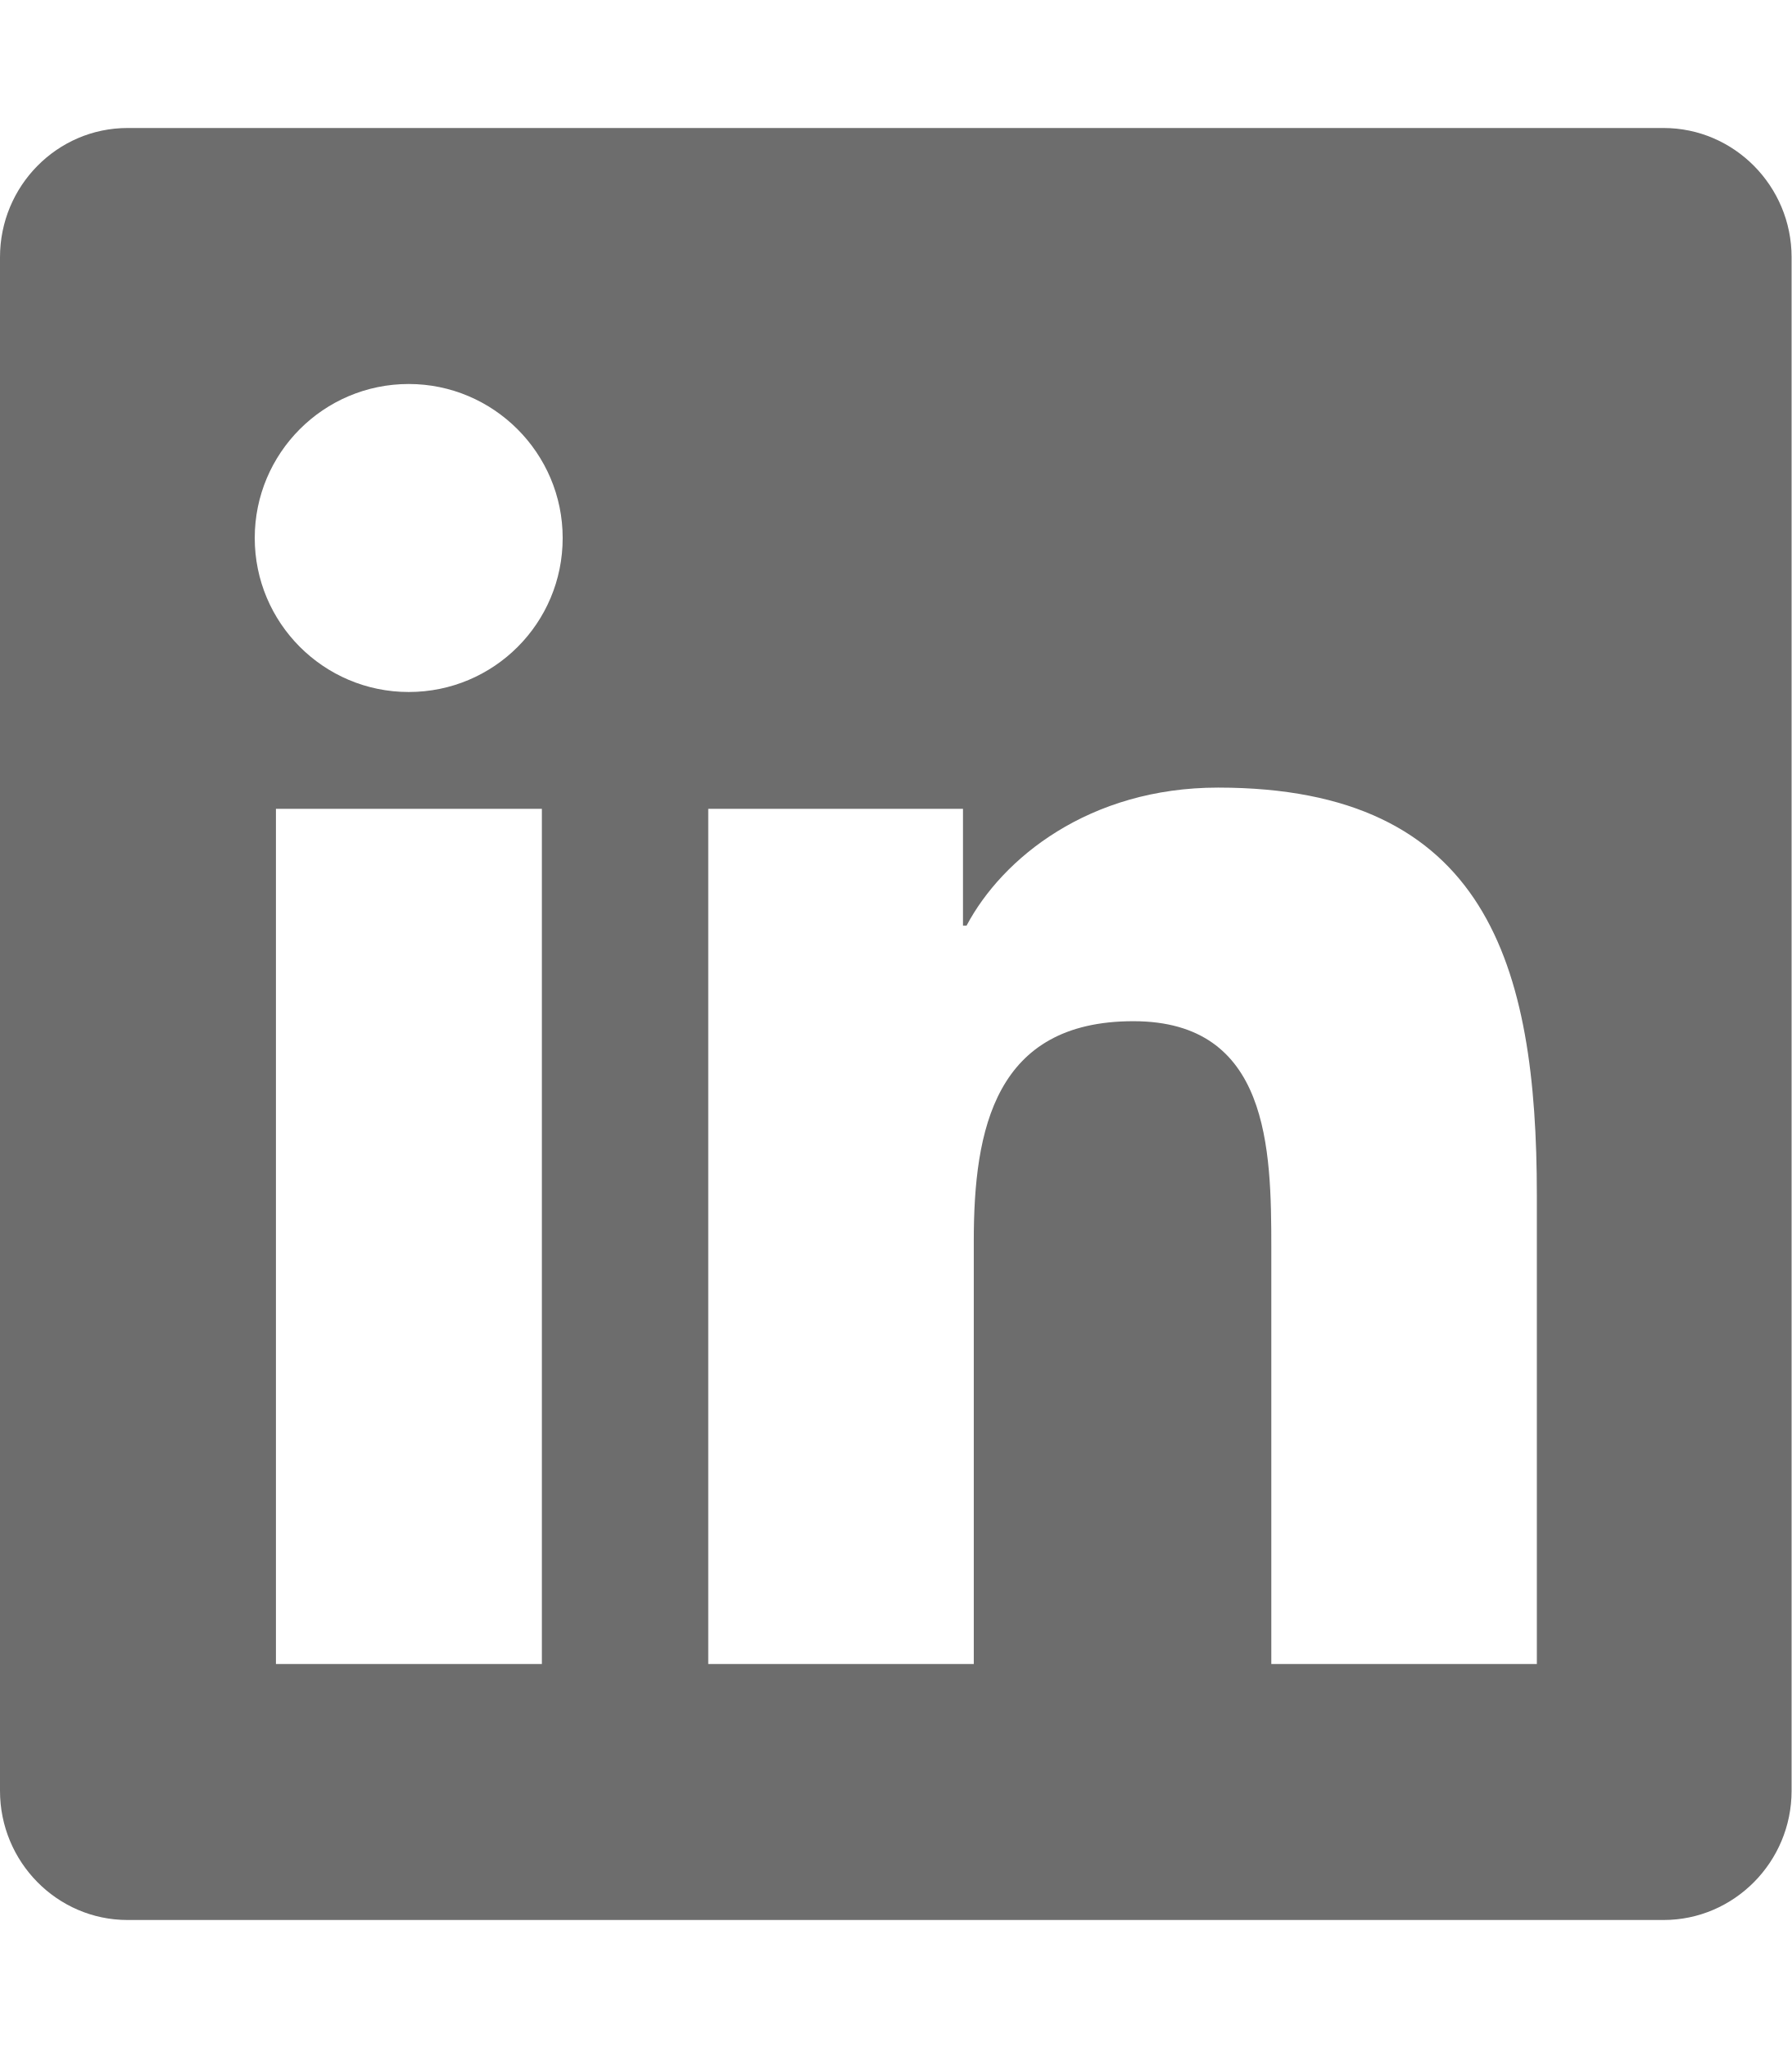
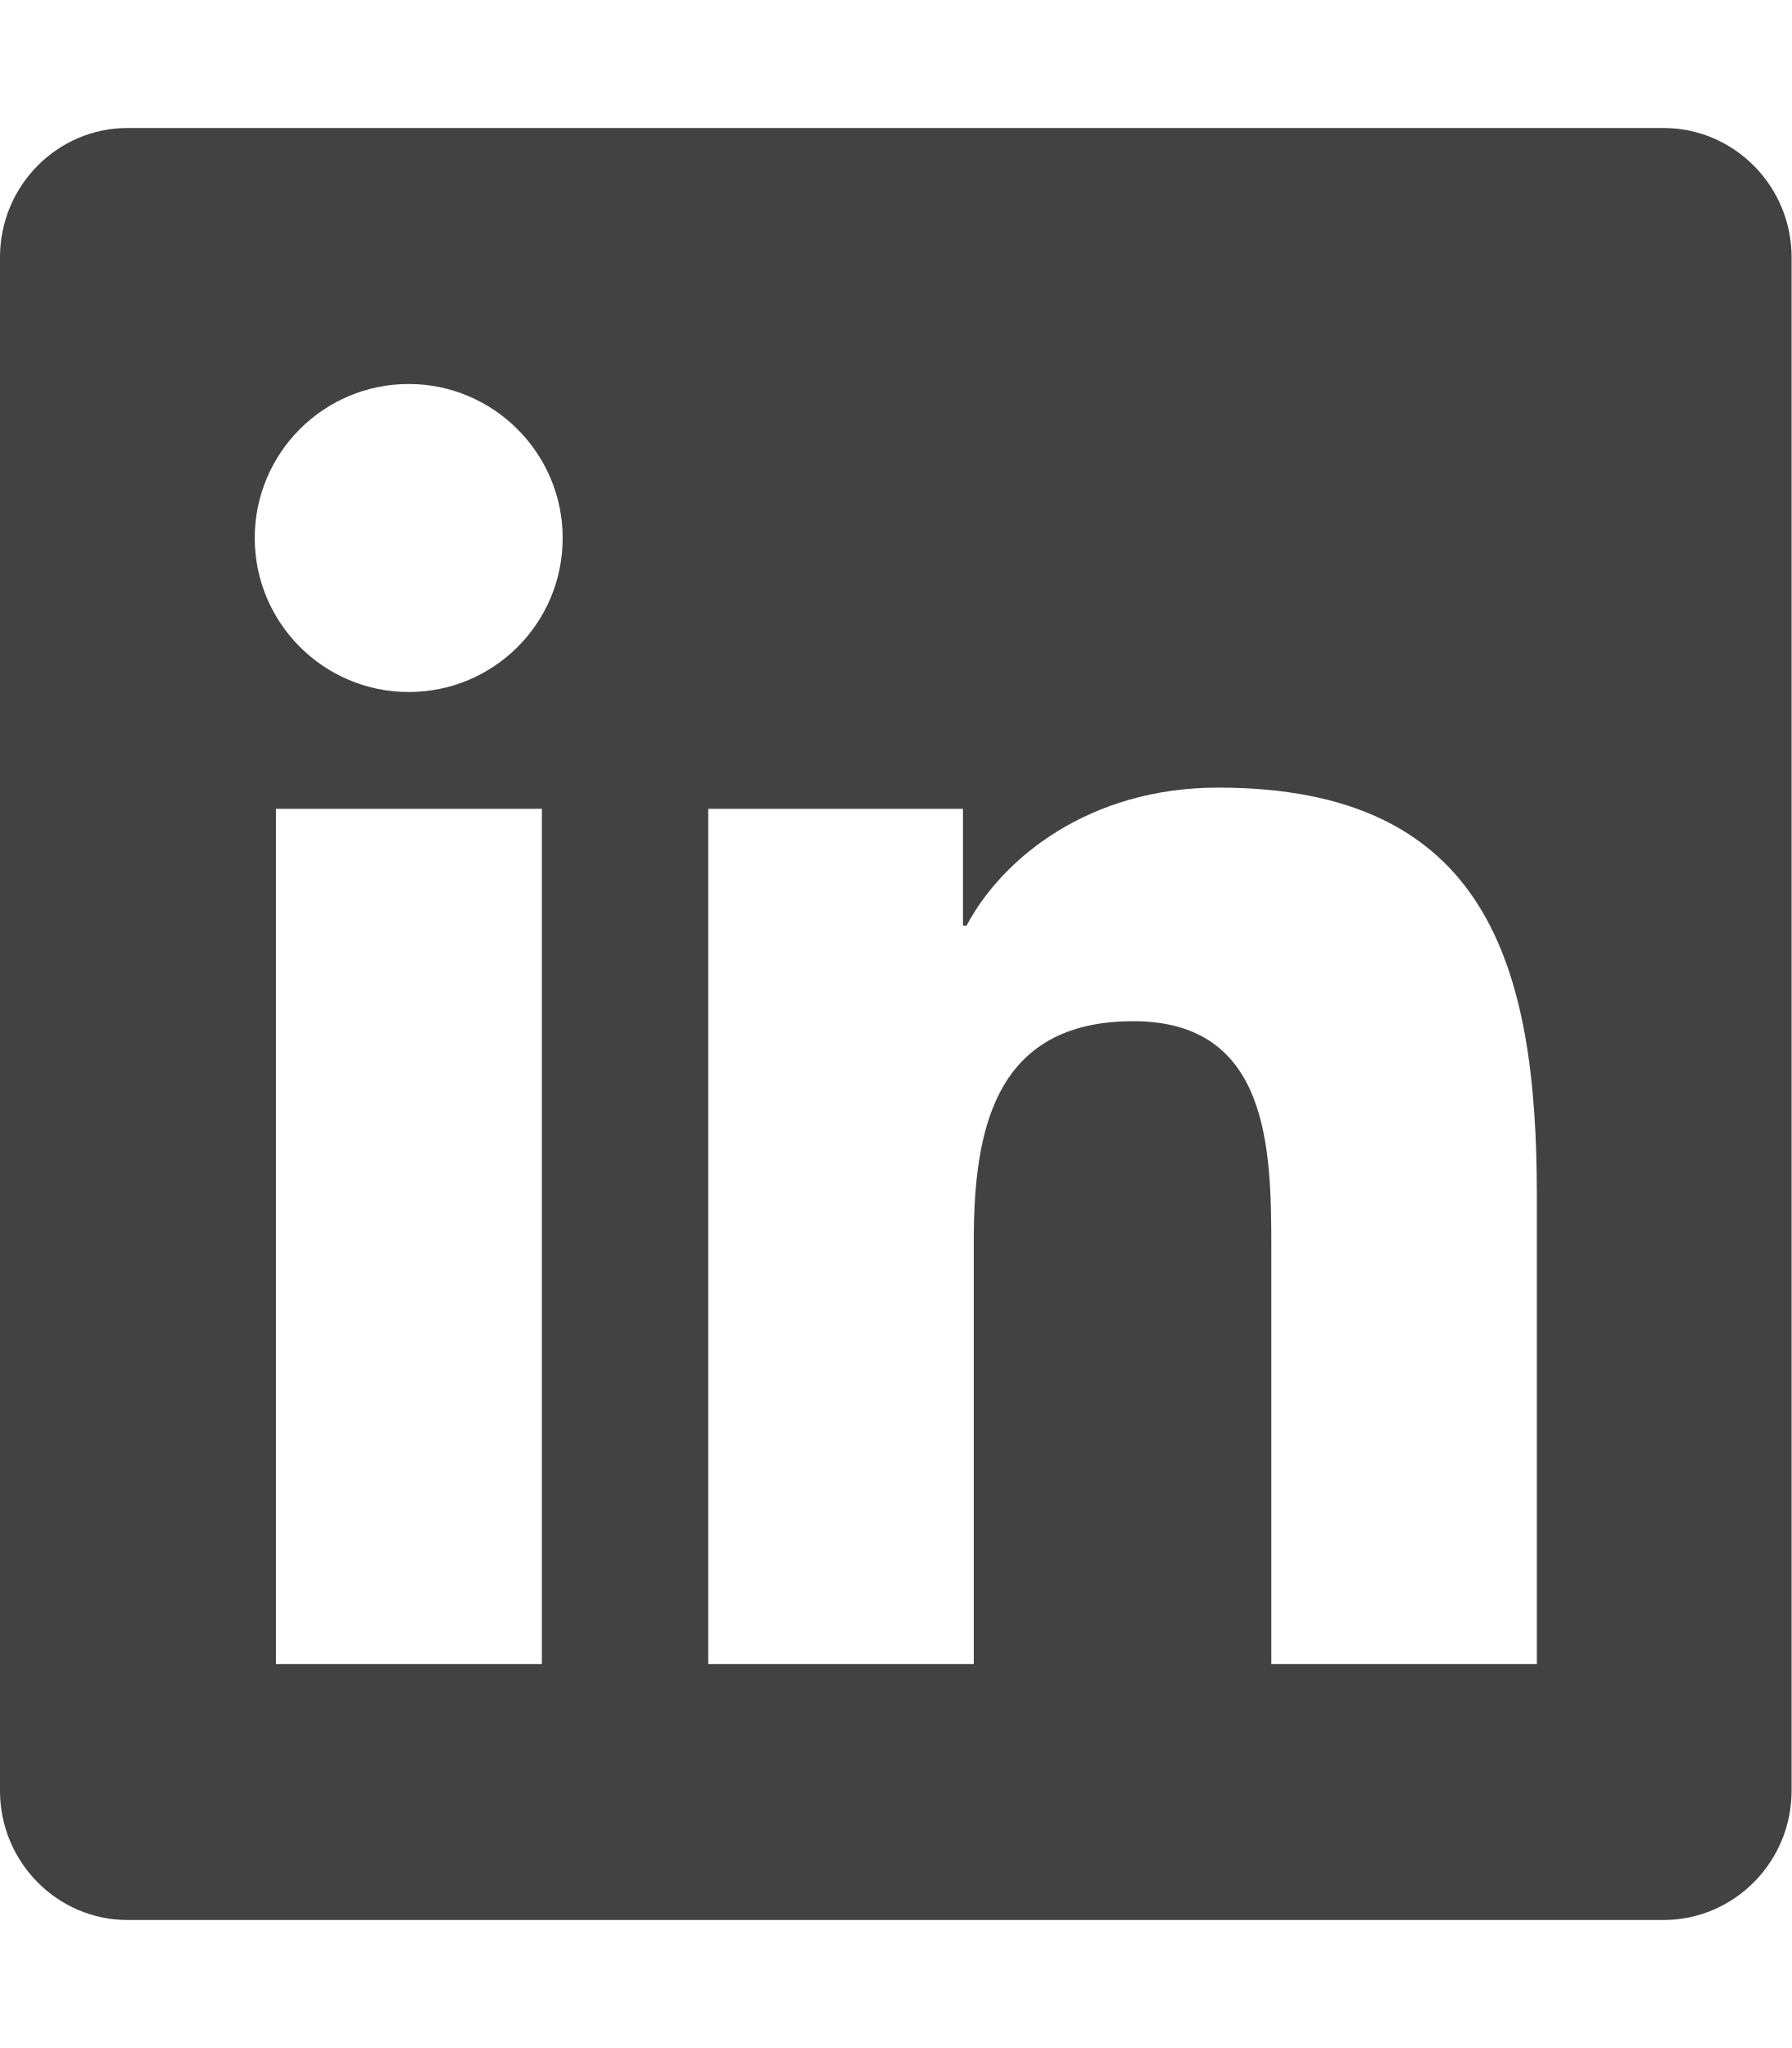
- <svg xmlns="http://www.w3.org/2000/svg" aria-hidden="true" focusable="false" data-prefix="fab" data-icon="linkedin" class="svg-inline--fa fa-linkedin fa-w-14" role="img" viewBox="0 0 448 512" style="color:#6d6d6d">
+ <svg xmlns="http://www.w3.org/2000/svg" aria-hidden="true" focusable="false" data-prefix="fab" data-icon="linkedin" class="svg-inline--fa fa-linkedin fa-w-14" role="img" viewBox="0 0 448 512" style="color:#424242">
  <path fill="currentColor" d="M416 32H31.9C14.3 32 0 46.5 0 64.3v383.4C0 465.5 14.3 480 31.9 480H416c17.6 0 32-14.5 32-32.3V64.3c0-17.8-14.4-32.3-32-32.3zM135.4 416H69V202.2h66.5V416zm-33.2-243c-21.3 0-38.5-17.3-38.5-38.5S80.9 96 102.2 96c21.2 0 38.5 17.3 38.5 38.5 0 21.3-17.2 38.5-38.5 38.5zm282.1 243h-66.4V312c0-24.8-.5-56.7-34.5-56.7-34.6 0-39.9 27-39.9 54.9V416h-66.4V202.2h63.7v29.2h.9c8.9-16.8 30.6-34.5 62.9-34.5 67.2 0 79.7 44.3 79.7 101.9V416z" />
</svg>
